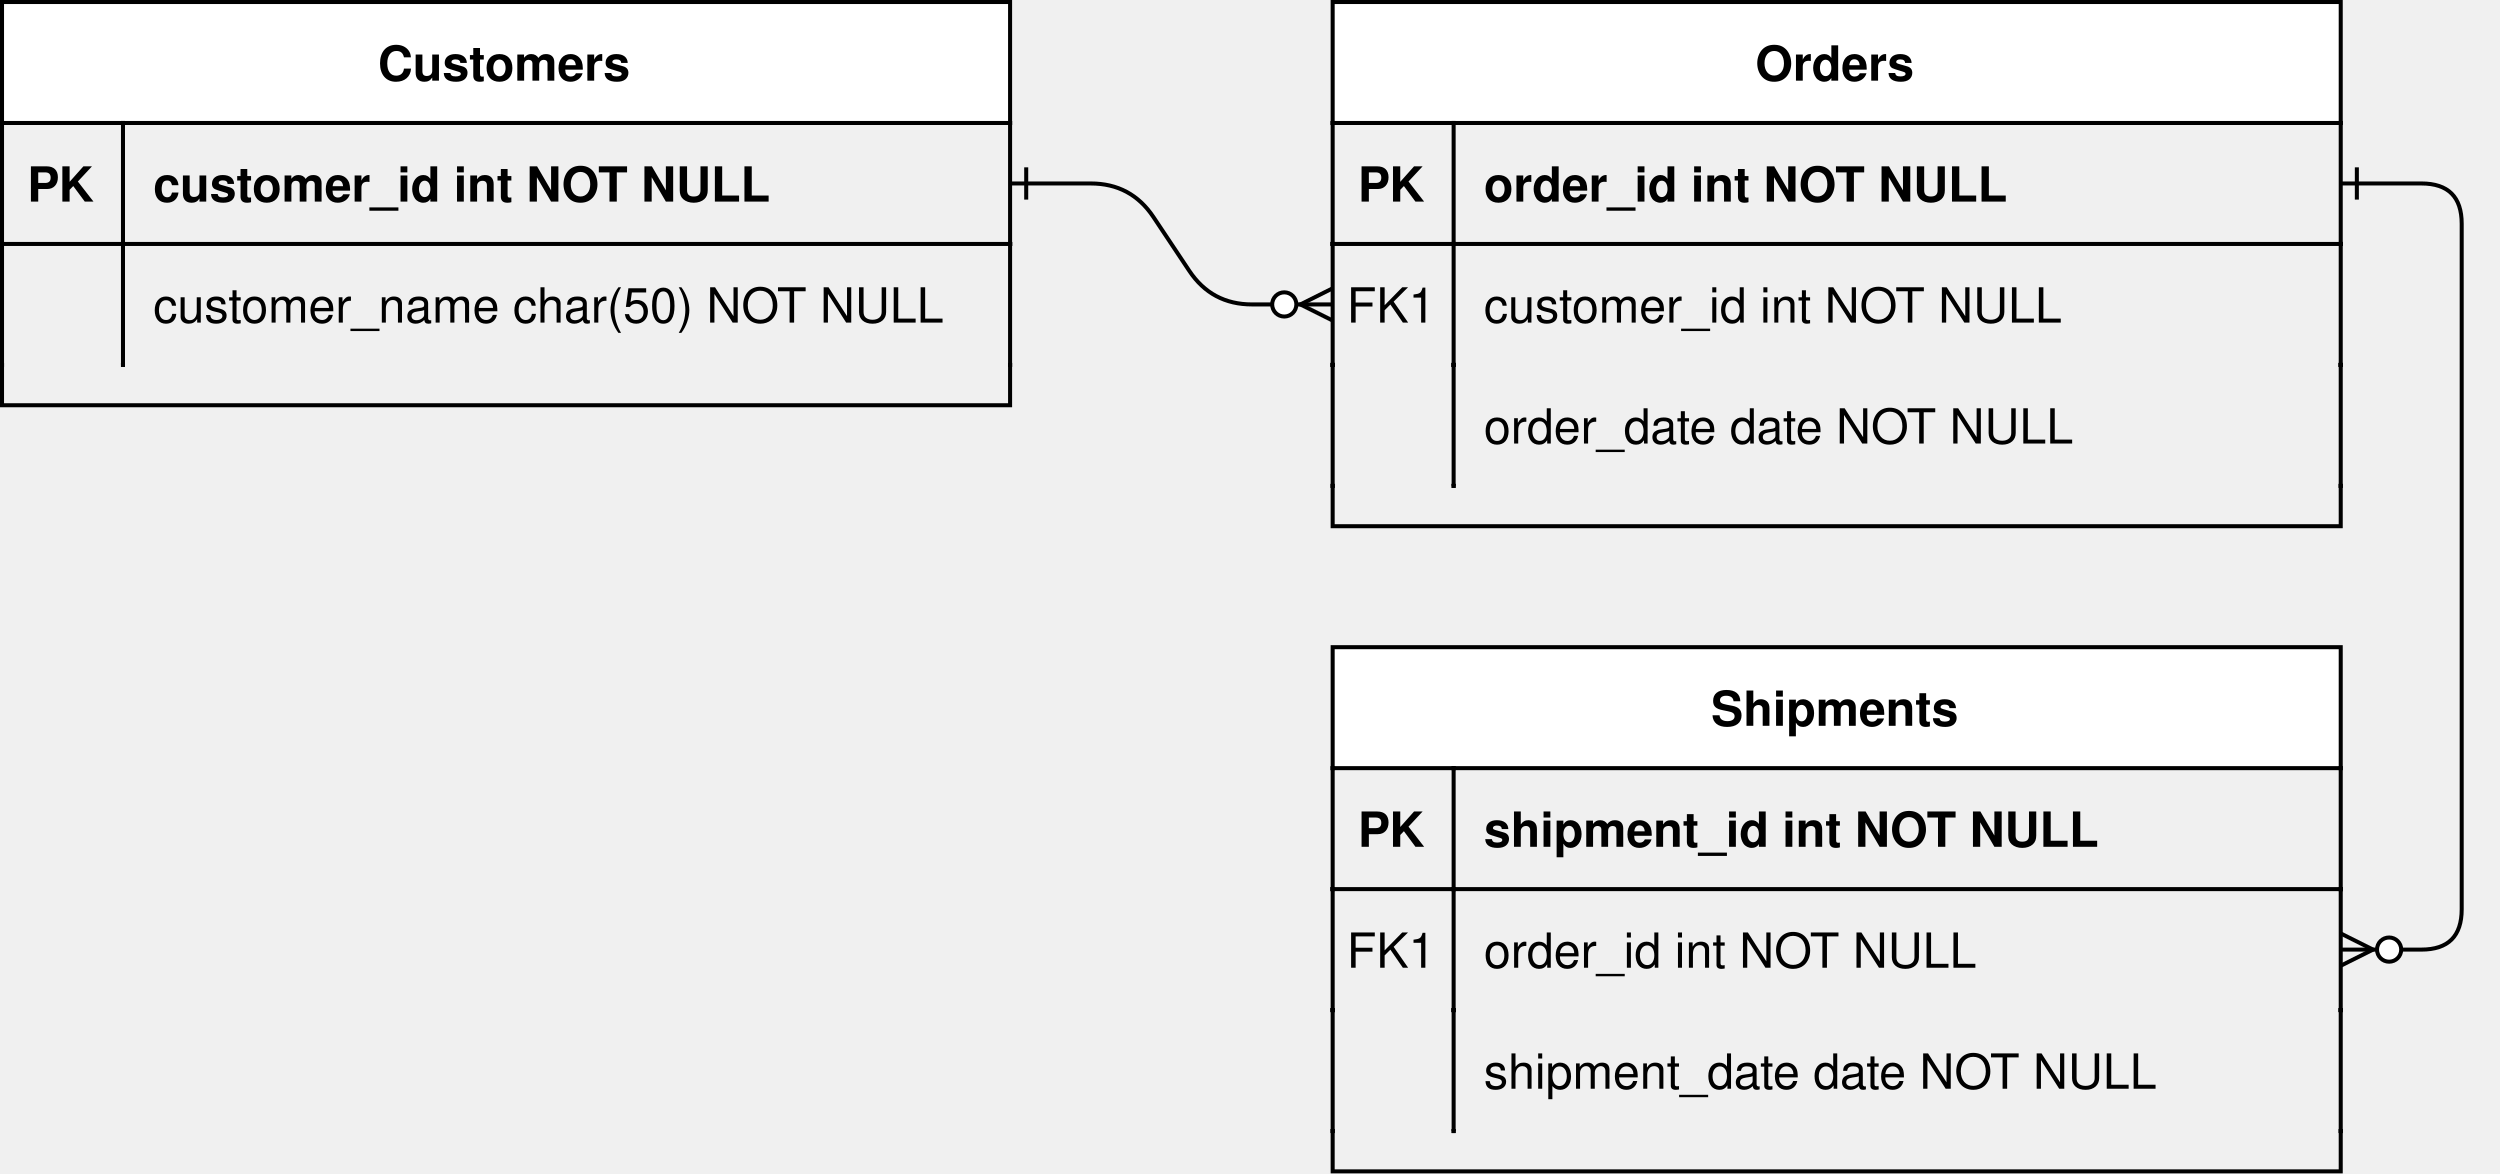
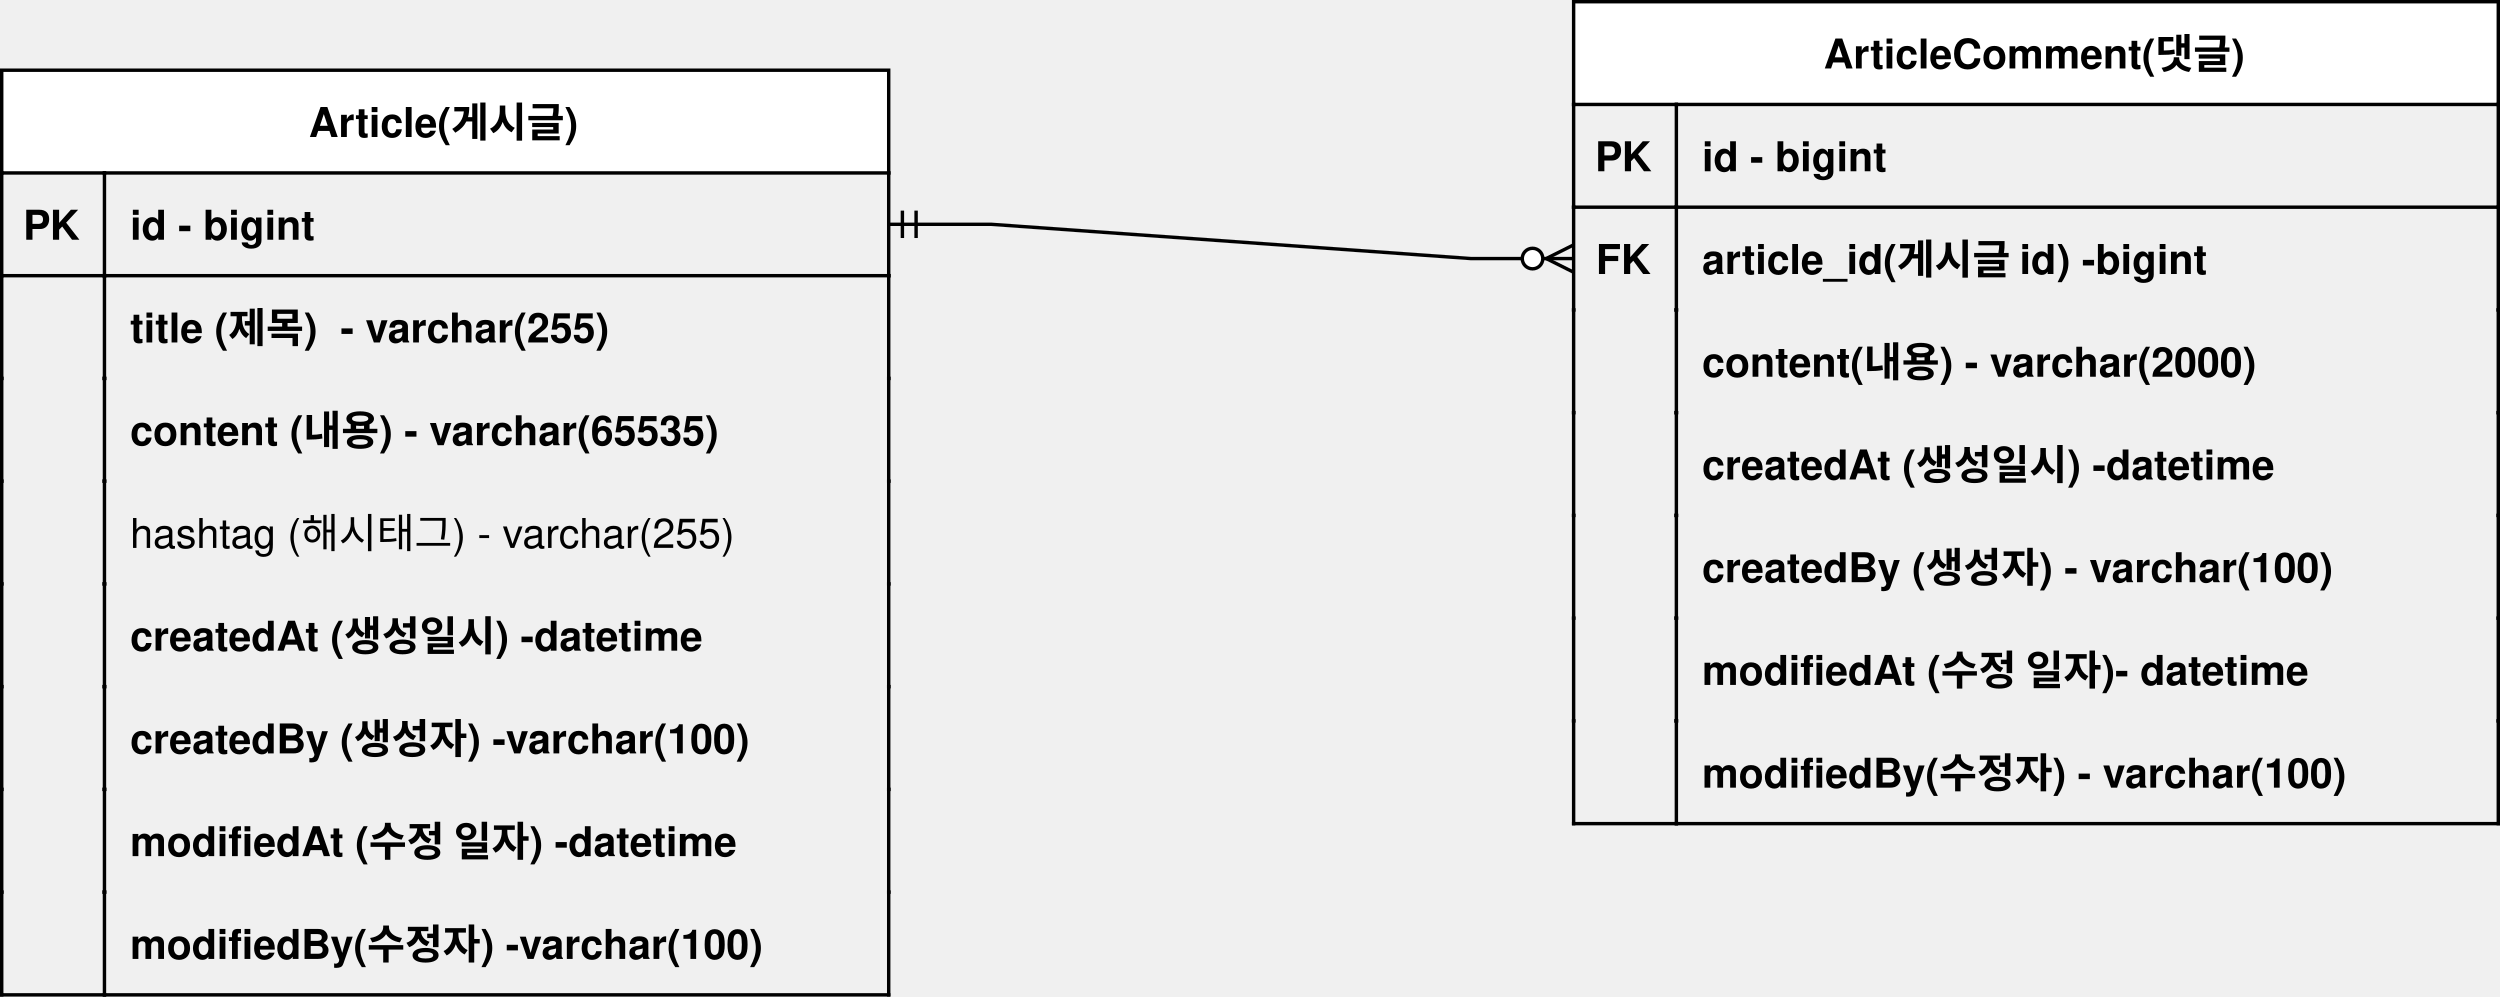
- <svg xmlns="http://www.w3.org/2000/svg" version="1.1" width="620px" height="291px" viewBox="-0.5 -0.5 620 291" content="&lt;mxfile host=&quot;app.diagrams.net&quot; modified=&quot;2022-12-11T07:57:34.130Z&quot; agent=&quot;5.0 (Windows NT 10.0; Win64; x64) AppleWebKit/537.36 (KHTML, like Gecko) Chrome/108.0.0.0 Safari/537.36&quot; etag=&quot;IuppNHJ39oKBFjGc5nPW&quot; version=&quot;20.6.0&quot; type=&quot;github&quot;&gt;&lt;diagram id=&quot;R2lEEEUBdFMjLlhIrx00&quot; name=&quot;Page-1&quot;&gt;7Vttb5s6GP01SHcfVoEJSfuxYckmLbmr2m77eOWCA9YIRsZ526+fDTaEOGlhd2m8JlLUwMMTg59zfGyfJpbrz9cfKcziKQlRYgE7XFvuBwsABwCXv4nIpowMbgZlIKI4lEl14AH/RDJoy+gChyhvJDJCEoazZjAgaYoC1ohBSsmqmTYjSfOuGYyQFngIYKJHv+OQxWX02rPr+CeEo1jd2bHllTlUyTKQxzAkq0YIrdmYpEw+4h2ic5iilPErU0h/IGp5o5gx0dNbC4z5ayayryJCogTBDOdXAZnzcJDzlPEMznEiyrzV0FA2xG/njizXp4Sw8mi+9lEisFIwlM80PnC1qgMV7bb4gP9+uZn8sFn6aeV+Y9NpdDd4ei9bWcJkIesra8M2quAo5PWXp/xWmG3uUQIZJumovjJEaXgr0OVJo/ufiJJHMoUp7/wwZ5Cy+hpJZfoY88dzPzgqRZ7b/FzvmnzOnCxogJ7pD+hJSkIaIfZMYl8CHjbYJiv3EZE5YnTDE1Y1xyomxdv8UkFaFGXZZCmUTIqqBqt73BFcEEsOTLcn21HDUlFSNVF2XX5qG+adhno7DfV3GypLozXED7Y6XocKFnVhFHhjlHJbMsoZGEapnt1kgnP9u5TqNxsCtveqlNIZ9YWGiOYar7iiZ+KQwaeCQQUJ5BTmChbwSYlBnHL9LVkSkCSBWY6L9DIS4yScwA1ZMNWQOhvO8BqF9+UMJnI5/ya8sVxSTMwFitXiMkxwlPLjgFNO3HFIUc6fZQJzJjMOknKJKEPrZ1mksPF2QFbDfYtlwNvHMtc+TKgGgl3hcl8WAAUU7zrDMLnnCwWYRgVmTUhEXUNKskc1+kQgE0RDdLRE5VRdFJ8PdZ8kRCCbloJQpBWd84b8xbvr21ee5fEH8Pm5U5/zl0inzCdpzijEBRyIA7VCAqwhI5m8T4Jm6jGoLKY4fiKM8Zn/EKzP0vplrCW2bktoj4ZsT0P27nMXbAnv6ywpVDvGYYjSckiKdSKs8d4D5d76VzXfBWN3ILbEw22NxxYA7mvW39PqT4QQ/sc/5APr1i5V+98vj+Lv18nEqpa6JsGjdLHMHeYZDHAaTcpP9nfw846B39o6OJ7Aa+LZP2el3L8q+zNK2T+1Ug40ZMefnS7gvtJYbAlAvzUAp5LGa63gwSLnfS7VEeyRRuOweFEX/zhYpujgzUUHj6ODN6fWQeUa/ia0ZqngTevyn0oFHd3PK1eIIWSIx+XbWchge7RMkUFH3zk/xDibF6J18To0rwNct5S343kdjr4lPqOpq8Pm2mm/OzPF7XD07fZbsjsq6ho8nekb5FwK4sXz6AqiMbOcvjc+I8nssNzsLpkntz0cfRv+V/seFVcN1kh981yZwmdle3TAyhQpBP9vd3yRQoOdD6BvxQ0cfC3rXxHVXB1U5d23VjxD96MDYsaooW5/+NLDv9gf1tZXOzp/1cM+GmQX+6PlcPz77A/wtu0PYL79AXT746V/ap6T99EBQWOmuIv3cSy9PLn3AXTvw8DB2Lb+5hsfQDc+KnVM4Vys9IMY0n88+93ZLPpNskD4af3jlvKr4PUvktzRLw==&lt;/diagram&gt;&lt;/mxfile&gt;" resource="https://app.diagrams.net/?libs=general;er#Htmdds1120%2Ffastcampus-project-board%2Ffeature%252F%25238domain%2Fboard-project-erd.drawio.svg">
+ <svg xmlns="http://www.w3.org/2000/svg" version="1.1" width="730px" height="291px" viewBox="-0.5 -0.5 730 291" content="&lt;mxfile host=&quot;app.diagrams.net&quot; modified=&quot;2022-12-11T08:12:21.202Z&quot; agent=&quot;5.0 (Windows NT 10.0; Win64; x64) AppleWebKit/537.36 (KHTML, like Gecko) Chrome/108.0.0.0 Safari/537.36&quot; etag=&quot;VmY8M-wltaltyeHk3VWt&quot; version=&quot;20.6.0&quot; type=&quot;github&quot;&gt;&lt;diagram id=&quot;R2lEEEUBdFMjLlhIrx00&quot; name=&quot;Page-1&quot;&gt;7Z3vb9o4GMf/Gkvdi1YhP1p4SYDeTuvupnbS7V6dXGKCtSRGjrtC//qzY5sATljYaGhxpG6KnzhPEj9f5xM/2AC8Ubr8g8LF/DOJUAJcJ1oCbwxcd+AP+P/CsJKGa8eXhpjiSJp6peEBvyBldJT1CUco36rICEkYXmwbpyTL0JRt2SCl5Hm72owk22ddwBgZhocpTEzrPzhic3VbjlPaPyIcz/WZr/WeFOrKypDPYUSet0xoyW5JxtQlfkE0hRnKGN/zGdLviIJgMmdM3OkQuLf8byZqX8WExAmCC5xfTUnKzdOcV7mdwRQnopk3HIXKET+dNwHeiBLC5Fa6HKFEhEqHQV7Tbc3edTtQ4bfBAc/pw1/By8Pl18nt5adH8n2R/Tm7VF5+wORJte+QMjxN0AWYDEHogv4ITEagH4LBqLD0Qd/5oNqPrXRQeFMuxCaDj8IU5gxSprTjOdzA1cAgzviNe+NeUU4SuMhxUV1a5jiJ7uCKPDHtSJfCGV6i6F5KR9TlKrrjzkRROBdBeFAXI3bDBMcZ357ylhFnDCnK+bXcwZypGuquEWVoWducvXWQeF9CJEWMrngVdYA+QnWjnpbQcylKN1B9bb4hSPdGVYRKZfHadRk8vqHid0AsXSOW++N0L8QfzgnFLyI6iWrNzdgV5WecJly9HxGMdkwhKZ4iRQxwkoxIQkSAM5IhI8aiUkTJ4iukMWLKsCBY9bYg5H+8ZUbOVQACfq0jXu6VZf4nqlM2IlnOKNeS8IF4SJ+RCGvIyEI5TdBM+6eq3cX2I2GMd84DBFDfY0xVKBl4DVXgvZYIPEMEXz7VyoDfLMMwuefPaZjFiQxa8diGZdAqIlvZ1uv23W343e5JeLPPkuLJO8dRhLLfiodbHY+NAOi2btr+ylnZKgd7gwl/7mSQ8Q7ylEW5EdT1df56nH0jzry661zyf484Fr3jtEHXz2BZN8wXcIqz+E4eeb2jiqAtVSzre6l7YC/dr5JG7lqQSdAxoRETnFdkwvWpmXDdXATtPBxQhLW/4wMhsBMIN0aQGWbFtV6IN/ihU7zBh2A4BMPBBzByhUkC4wek0zmkF24QlDuMjbeNkyoN7b54CDVhPpIcKmcpr1hc8NHFZh1n+h1nTs6Zwak5M7CKM307OaPzgBtRFskdmSW7EITpuyD0BXMGEjXbkLkOAi+ozyC9G5wcWzfWIaNn5h47ZrTNjMZpy1eDRu+AtOUZUKNXE4+zx4aZmJzDfM5gLLExBoNAYUN92DAGfU9/6nADwv4uSIrRyjvEyPG1Yx86zOxnh47W0RGcHB0HZDfPAR2+pegw85dTivgpoyHT6S2BinGx4QPel8TgYwzC8rPrAh4RP4bhFL1Hahxp8FGnIfsQYuZLO4S0jpD+yRFyQOLyHBByYylCzNSkQki42oOQCRg4BTn0mKPn7Jn8ZAE9auRjHT101qSjxwnpsZ6SejJ6uAekMM+AHlL19tFDR3UjzCmJ8AxvjUD6YNDXn7TzgamzNQgpUdINQmp1ZB9GzKRoh5HWMeKfHCMV6Uw56cb8/5zx4lmKFzONqfESrqrY0g1NmovHPqaY2VK1pGdE0pQ3opyjwSXkdQt6NiXi62SUTk45FZq5qXhkrAFyfDB0Scpm7we/t6RHdpnaF4SqZ0eVDl7v/cBMUp77oh5L85SumafslvU00MUeyvtH1Ukjdy0IRZ+yI8Orjhx/QoaqlT2tksEzE5C3pyZDgzHikd75PUvzkZ6Zj4TyFf8/HO1buF84LkaN7wMmJ9COfSTpcpBvgCRVa3faJckBUyrfDEd+o/tbmmv0zFyjWr3TYOmO69idY6wTjX3MOGClX8eM12JG5dqdVqGh5WgLNAZ2QsM3R5ndBOwja8g6hvjmILZjSPsMqVrE0y5DDhh/ngFDpOwtZIg5vjxoBvbGMMTymQ51CrKPIN2Xm70FglSt4WmXIHZ9v5lv6Rec+eZkmF+bhS1Y0o1EanVkH0e6Ly97AxypXM3TLkcqspoWTsP2Lf1iMz0S/rVp2N345Gf6sY4rQYMMF4pipNucNytmq3uUQIZJNin3yMhIsPRcgR6WJqrvoywail/V4MXJ/Qui5Cv5DLOVxlG5L4VZ9HchJSruGGkk8bPS1bfNwr+icBXo4ni5uXOsuYWWmH3TF8G3N47ipfIgUdDHyNsX91wrKWXKyROdon00kfWYhmJdvQZzhNYTvTf1sjbSIh4/tq94jyi/kGJizfpnIrQfjbn+jhDlnaqjShEajrwdR71dR7IpDEc/VzMvlr9CIquXvxzjTf4H&lt;/diagram&gt;&lt;/mxfile&gt;" resource="https://app.diagrams.net/#Htmdds1120%2Ffastcampus-project-board%2Ffeature%252F%25238domain%2Fboard-project-erd.drawio.svg">
  <defs>
-     <clipPath id="mx-clip-330-30-30-30-0">
-       <rect x="330" y="30" width="30" height="30" />
+     <clipPath id="mx-clip-0-50-30-30-0">
+       <rect x="0" y="50" width="30" height="30" />
    </clipPath>
-     <clipPath id="mx-clip-366-30-214-30-0">
-       <rect x="366" y="30" width="214" height="30" />
+     <clipPath id="mx-clip-36-50-223-30-0">
+       <rect x="36" y="50" width="223" height="30" />
    </clipPath>
-     <clipPath id="mx-clip-330-60-30-30-0">
-       <rect x="330" y="60" width="30" height="30" />
+     <clipPath id="mx-clip-36-80-223-30-0">
+       <rect x="36" y="80" width="223" height="30" />
    </clipPath>
-     <clipPath id="mx-clip-366-60-214-30-0">
-       <rect x="366" y="60" width="214" height="30" />
+     <clipPath id="mx-clip-36-110-223-30-0">
+       <rect x="36" y="110" width="223" height="30" />
    </clipPath>
-     <clipPath id="mx-clip-366-90-214-30-0">
-       <rect x="366" y="90" width="214" height="30" />
+     <clipPath id="mx-clip-36-140-223-30-0">
+       <rect x="36" y="140" width="223" height="30" />
    </clipPath>
-     <clipPath id="mx-clip-330-190-30-30-0">
-       <rect x="330" y="190" width="30" height="30" />
+     <clipPath id="mx-clip-36-170-223-30-0">
+       <rect x="36" y="170" width="223" height="30" />
    </clipPath>
-     <clipPath id="mx-clip-366-190-214-30-0">
-       <rect x="366" y="190" width="214" height="30" />
+     <clipPath id="mx-clip-36-200-223-30-0">
+       <rect x="36" y="200" width="223" height="30" />
    </clipPath>
-     <clipPath id="mx-clip-330-220-30-30-0">
-       <rect x="330" y="220" width="30" height="30" />
+     <clipPath id="mx-clip-36-230-223-30-0">
+       <rect x="36" y="230" width="223" height="30" />
    </clipPath>
-     <clipPath id="mx-clip-366-220-214-30-0">
-       <rect x="366" y="220" width="214" height="30" />
+     <clipPath id="mx-clip-0-260-30-30-0">
+       <rect x="0" y="260" width="30" height="30" />
    </clipPath>
-     <clipPath id="mx-clip-366-250-214-30-0">
-       <rect x="366" y="250" width="214" height="30" />
+     <clipPath id="mx-clip-36-260-223-30-0">
+       <rect x="36" y="260" width="223" height="30" />
    </clipPath>
-     <clipPath id="mx-clip-0-30-30-30-0">
-       <rect x="0" y="30" width="30" height="30" />
+     <clipPath id="mx-clip-459-30-30-30-0">
+       <rect x="459" y="30" width="30" height="30" />
    </clipPath>
-     <clipPath id="mx-clip-36-30-214-30-0">
-       <rect x="36" y="30" width="214" height="30" />
+     <clipPath id="mx-clip-495-30-234-30-0">
+       <rect x="495" y="30" width="234" height="30" />
    </clipPath>
-     <clipPath id="mx-clip-36-60-214-30-0">
-       <rect x="36" y="60" width="214" height="30" />
+     <clipPath id="mx-clip-459-60-30-30-0">
+       <rect x="459" y="60" width="30" height="30" />
+     </clipPath>
+     <clipPath id="mx-clip-495-60-234-30-0">
+       <rect x="495" y="60" width="234" height="30" />
+     </clipPath>
+     <clipPath id="mx-clip-495-90-234-30-0">
+       <rect x="495" y="90" width="234" height="30" />
+     </clipPath>
+     <clipPath id="mx-clip-495-120-234-30-0">
+       <rect x="495" y="120" width="234" height="30" />
+     </clipPath>
+     <clipPath id="mx-clip-495-150-234-30-0">
+       <rect x="495" y="150" width="234" height="30" />
+     </clipPath>
+     <clipPath id="mx-clip-495-180-234-30-0">
+       <rect x="495" y="180" width="234" height="30" />
+     </clipPath>
+     <clipPath id="mx-clip-459-210-30-30-0">
+       <rect x="459" y="210" width="30" height="30" />
+     </clipPath>
+     <clipPath id="mx-clip-495-210-234-30-0">
+       <rect x="495" y="210" width="234" height="30" />
    </clipPath>
  </defs>
  <g>
-     <path d="M 250 45 L 270 45 Q 280 45 285.55 53.32 L 294.45 66.68 Q 300 75 310 75 L 330 75" fill="none" stroke="rgb(0, 0, 0)" stroke-miterlimit="10" pointer-events="stroke" />
-     <path d="M 254 41 L 254 49" fill="none" stroke="rgb(0, 0, 0)" stroke-miterlimit="10" pointer-events="all" />
-     <ellipse cx="318" cy="75" rx="3" ry="3" fill="#ffffff" stroke="rgb(0, 0, 0)" pointer-events="all" />
-     <path d="M 330 71 L 322 75 L 330 79" fill="none" stroke="rgb(0, 0, 0)" stroke-miterlimit="10" pointer-events="all" />
-     <path d="M 580 45 L 600 45 Q 610 45 610 55 L 610 225 Q 610 235 600 235 L 580 235" fill="none" stroke="rgb(0, 0, 0)" stroke-miterlimit="10" pointer-events="stroke" />
-     <path d="M 584 41 L 584 49" fill="none" stroke="rgb(0, 0, 0)" stroke-miterlimit="10" pointer-events="all" />
-     <ellipse cx="592" cy="235" rx="3" ry="3" fill="#ffffff" stroke="rgb(0, 0, 0)" pointer-events="all" />
-     <path d="M 580 239 L 588 235 L 580 231" fill="none" stroke="rgb(0, 0, 0)" stroke-miterlimit="10" pointer-events="all" />
-     <path d="M 330 30 L 330 0 L 580 0 L 580 30" fill="rgb(255, 255, 255)" stroke="rgb(0, 0, 0)" stroke-miterlimit="10" pointer-events="all" />
-     <path d="M 330 30 L 330 130 L 580 130 L 580 30" fill="none" stroke="rgb(0, 0, 0)" stroke-miterlimit="10" pointer-events="none" />
-     <path d="M 330 30 L 580 30" fill="none" stroke="rgb(0, 0, 0)" stroke-miterlimit="10" pointer-events="none" />
-     <path d="M 360 30 L 360 60 L 360 90 L 360 120" fill="none" stroke="rgb(0, 0, 0)" stroke-miterlimit="10" pointer-events="none" />
+     <path d="M 0 50 L 0 20 L 259 20 L 259 50" fill="rgb(255, 255, 255)" stroke="rgb(0, 0, 0)" stroke-miterlimit="10" pointer-events="all" />
+     <path d="M 0 50 L 0 290 L 259 290 L 259 50" fill="none" stroke="rgb(0, 0, 0)" stroke-miterlimit="10" pointer-events="none" />
+     <path d="M 0 50 L 259 50" fill="none" stroke="rgb(0, 0, 0)" stroke-miterlimit="10" pointer-events="none" />
+     <path d="M 30 50 L 30 80 L 30 110 L 30 140 L 30 170 L 30 200 L 30 230 L 30 260 L 30 290" fill="none" stroke="rgb(0, 0, 0)" stroke-miterlimit="10" pointer-events="none" />
    <g fill="rgb(0, 0, 0)" font-family="Helvetica" font-weight="bold" pointer-events="none" text-anchor="middle" font-size="12px">
-       <text x="454.5" y="19.5">Orders</text>
+       <text x="129" y="39.5">Article(게시글)</text>
    </g>
-     <path d="M 330 30 M 580 30 M 580 60 L 330 60" fill="none" stroke="rgb(0, 0, 0)" stroke-linecap="square" stroke-miterlimit="10" pointer-events="none" />
-     <path d="M 330 30 M 360 30 M 360 60 M 330 60" fill="none" stroke="rgb(0, 0, 0)" stroke-linecap="square" stroke-miterlimit="10" pointer-events="none" />
-     <g fill="rgb(0, 0, 0)" font-family="Helvetica" font-weight="bold" pointer-events="none" clip-path="url(#mx-clip-330-30-30-30-0)" text-anchor="middle" font-size="12px">
-       <text x="344.5" y="49.5">PK</text>
+     <path d="M 0 50 M 259 50 M 259 80 L 0 80" fill="none" stroke="rgb(0, 0, 0)" stroke-linecap="square" stroke-miterlimit="10" pointer-events="none" />
+     <path d="M 0 50 M 30 50 M 30 80 M 0 80" fill="none" stroke="rgb(0, 0, 0)" stroke-linecap="square" stroke-miterlimit="10" pointer-events="none" />
+     <g fill="rgb(0, 0, 0)" font-family="Helvetica" font-weight="bold" pointer-events="none" clip-path="url(#mx-clip-0-50-30-30-0)" text-anchor="middle" font-size="12px">
+       <text x="14.5" y="69.5">PK</text>
    </g>
-     <path d="M 360 30 M 580 30 M 580 60 M 360 60" fill="none" stroke="rgb(0, 0, 0)" stroke-linecap="square" stroke-miterlimit="10" pointer-events="none" />
-     <g fill="rgb(0, 0, 0)" font-family="Helvetica" font-weight="bold" text-decoration="underline" pointer-events="none" clip-path="url(#mx-clip-366-30-214-30-0)" font-size="12px">
-       <text x="367.5" y="49.5">order_id int NOT NULL </text>
+     <path d="M 30 50 M 259 50 M 259 80 M 30 80" fill="none" stroke="rgb(0, 0, 0)" stroke-linecap="square" stroke-miterlimit="10" pointer-events="none" />
+     <g fill="rgb(0, 0, 0)" font-family="Helvetica" font-weight="bold" text-decoration="underline" pointer-events="none" clip-path="url(#mx-clip-36-50-223-30-0)" font-size="12px">
+       <text x="37.5" y="69.5">id - bigint</text>
    </g>
-     <path d="M 330 60 M 580 60 M 580 90 M 330 90" fill="none" stroke="rgb(0, 0, 0)" stroke-linecap="square" stroke-miterlimit="10" pointer-events="none" />
-     <path d="M 330 60 M 360 60 M 360 90 M 330 90" fill="none" stroke="rgb(0, 0, 0)" stroke-linecap="square" stroke-miterlimit="10" pointer-events="none" />
-     <g fill="rgb(0, 0, 0)" font-family="Helvetica" pointer-events="none" clip-path="url(#mx-clip-330-60-30-30-0)" text-anchor="middle" font-size="12px">
-       <text x="344.5" y="79.5">FK1</text>
+     <path d="M 0 80 M 30 80 M 30 110 M 0 110" fill="none" stroke="rgb(0, 0, 0)" stroke-linecap="square" stroke-miterlimit="10" pointer-events="none" />
+     <path d="M 30 80 M 259 80 M 259 110 M 30 110" fill="none" stroke="rgb(0, 0, 0)" stroke-linecap="square" stroke-miterlimit="10" pointer-events="none" />
+     <g fill="rgb(0, 0, 0)" font-family="Helvetica" font-weight="bold" pointer-events="none" clip-path="url(#mx-clip-36-80-223-30-0)" font-size="12px">
+       <text x="37.5" y="99.5">title (제목)  - varchar(255)     </text>
    </g>
-     <path d="M 360 60 M 580 60 M 580 90 M 360 90" fill="none" stroke="rgb(0, 0, 0)" stroke-linecap="square" stroke-miterlimit="10" pointer-events="none" />
-     <g fill="rgb(0, 0, 0)" font-family="Helvetica" pointer-events="none" clip-path="url(#mx-clip-366-60-214-30-0)" font-size="12px">
-       <text x="367.5" y="79.5">customer_id int NOT NULL</text>
+     <path d="M 0 110 M 30 110 M 30 140 M 0 140" fill="none" stroke="rgb(0, 0, 0)" stroke-linecap="square" stroke-miterlimit="10" pointer-events="none" />
+     <path d="M 30 110 M 259 110 M 259 140 M 30 140" fill="none" stroke="rgb(0, 0, 0)" stroke-linecap="square" stroke-miterlimit="10" pointer-events="none" />
+     <g fill="rgb(0, 0, 0)" font-family="Helvetica" font-weight="bold" pointer-events="none" clip-path="url(#mx-clip-36-110-223-30-0)" font-size="12px">
+       <text x="37.5" y="129.5">content (내용) - varchar(65535)</text>
    </g>
-     <path d="M 330 90 M 580 90 M 580 120 M 330 120" fill="none" stroke="rgb(0, 0, 0)" stroke-linecap="square" stroke-miterlimit="10" pointer-events="none" />
-     <path d="M 330 90 M 360 90 M 360 120 M 330 120" fill="none" stroke="rgb(0, 0, 0)" stroke-linecap="square" stroke-miterlimit="10" pointer-events="none" />
-     <path d="M 360 90 M 580 90 M 580 120 M 360 120" fill="none" stroke="rgb(0, 0, 0)" stroke-linecap="square" stroke-miterlimit="10" pointer-events="none" />
-     <g fill="rgb(0, 0, 0)" font-family="Helvetica" pointer-events="none" clip-path="url(#mx-clip-366-90-214-30-0)" font-size="12px">
-       <text x="367.5" y="109.5">order_date date NOT NULL</text>
+     <path d="M 0 140 M 30 140 M 30 170 M 0 170" fill="none" stroke="rgb(0, 0, 0)" stroke-linecap="square" stroke-miterlimit="10" pointer-events="none" />
+     <path d="M 30 140 M 259 140 M 259 170 M 30 170" fill="none" stroke="rgb(0, 0, 0)" stroke-linecap="square" stroke-miterlimit="10" pointer-events="none" />
+     <g fill="rgb(0, 0, 0)" font-family="Helvetica" pointer-events="none" clip-path="url(#mx-clip-36-140-223-30-0)" font-size="12px">
+       <text x="37.5" y="159.5">hashtag (해시태그) - varchar(255)</text>
    </g>
-     <path d="M 330 190 L 330 160 L 580 160 L 580 190" fill="rgb(255, 255, 255)" stroke="rgb(0, 0, 0)" stroke-miterlimit="10" pointer-events="none" />
-     <path d="M 330 190 L 330 290 L 580 290 L 580 190" fill="none" stroke="rgb(0, 0, 0)" stroke-miterlimit="10" pointer-events="none" />
-     <path d="M 330 190 L 580 190" fill="none" stroke="rgb(0, 0, 0)" stroke-miterlimit="10" pointer-events="none" />
-     <path d="M 360 190 L 360 220 L 360 250 L 360 280" fill="none" stroke="rgb(0, 0, 0)" stroke-miterlimit="10" pointer-events="none" />
+     <path d="M 0 170 M 30 170 M 30 200 M 0 200" fill="none" stroke="rgb(0, 0, 0)" stroke-linecap="square" stroke-miterlimit="10" pointer-events="none" />
+     <path d="M 30 170 M 259 170 M 259 200 M 30 200" fill="none" stroke="rgb(0, 0, 0)" stroke-linecap="square" stroke-miterlimit="10" pointer-events="none" />
+     <g fill="rgb(0, 0, 0)" font-family="Helvetica" font-weight="bold" pointer-events="none" clip-path="url(#mx-clip-36-170-223-30-0)" font-size="12px">
+       <text x="37.5" y="189.5">createdAt (생성일시) -datetime</text>
+     </g>
+     <path d="M 0 200 M 30 200 M 30 230 M 0 230" fill="none" stroke="rgb(0, 0, 0)" stroke-linecap="square" stroke-miterlimit="10" pointer-events="none" />
+     <path d="M 30 200 M 259 200 M 259 230 M 30 230" fill="none" stroke="rgb(0, 0, 0)" stroke-linecap="square" stroke-miterlimit="10" pointer-events="none" />
+     <g fill="rgb(0, 0, 0)" font-family="Helvetica" font-weight="bold" pointer-events="none" clip-path="url(#mx-clip-36-200-223-30-0)" font-size="12px">
+       <text x="37.5" y="219.5">createdBy (생성자) -varchar(100)</text>
+     </g>
+     <path d="M 0 230 M 30 230 M 30 260 M 0 260" fill="none" stroke="rgb(0, 0, 0)" stroke-linecap="square" stroke-miterlimit="10" pointer-events="none" />
+     <path d="M 30 230 M 259 230 M 259 260 M 30 260" fill="none" stroke="rgb(0, 0, 0)" stroke-linecap="square" stroke-miterlimit="10" pointer-events="none" />
+     <g fill="rgb(0, 0, 0)" font-family="Helvetica" font-weight="bold" pointer-events="none" clip-path="url(#mx-clip-36-230-223-30-0)" font-size="12px">
+       <text x="37.5" y="249.5">modifiedAt (수정 일자) -datetime</text>
+     </g>
+     <path d="M 0 260 M 30 260 M 30 290 M 0 290" fill="none" stroke="rgb(0, 0, 0)" stroke-linecap="square" stroke-miterlimit="10" pointer-events="none" />
+     <g fill="rgb(0, 0, 0)" font-family="Helvetica" pointer-events="none" clip-path="url(#mx-clip-0-260-30-30-0)" text-anchor="middle" font-size="12px" />
+     <path d="M 30 260 M 259 260 M 259 290 M 30 290" fill="none" stroke="rgb(0, 0, 0)" stroke-linecap="square" stroke-miterlimit="10" pointer-events="none" />
+     <g fill="rgb(0, 0, 0)" font-family="Helvetica" font-weight="bold" pointer-events="none" clip-path="url(#mx-clip-36-260-223-30-0)" font-size="12px">
+       <text x="37.5" y="279.5">modifiedBy(수정자) -varchar(100)</text>
+     </g>
+     <path d="M 459 30 L 459 0 L 729 0 L 729 30" fill="rgb(255, 255, 255)" stroke="rgb(0, 0, 0)" stroke-miterlimit="10" pointer-events="none" />
+     <path d="M 459 30 L 459 240 L 729 240 L 729 30" fill="none" stroke="rgb(0, 0, 0)" stroke-miterlimit="10" pointer-events="none" />
+     <path d="M 459 30 L 729 30" fill="none" stroke="rgb(0, 0, 0)" stroke-miterlimit="10" pointer-events="none" />
+     <path d="M 489 30 L 489 60 L 489 90 L 489 120 L 489 150 L 489 180 L 489 210 L 489 240" fill="none" stroke="rgb(0, 0, 0)" stroke-miterlimit="10" pointer-events="none" />
    <g fill="rgb(0, 0, 0)" font-family="Helvetica" font-weight="bold" pointer-events="none" text-anchor="middle" font-size="12px">
-       <text x="454.5" y="179.5">Shipments</text>
+       <text x="593.5" y="19.5">ArticleComment(댓글)</text>
    </g>
-     <path d="M 330 190 M 580 190 M 580 220 L 330 220" fill="none" stroke="rgb(0, 0, 0)" stroke-linecap="square" stroke-miterlimit="10" pointer-events="none" />
-     <path d="M 330 190 M 360 190 M 360 220 M 330 220" fill="none" stroke="rgb(0, 0, 0)" stroke-linecap="square" stroke-miterlimit="10" pointer-events="none" />
-     <g fill="rgb(0, 0, 0)" font-family="Helvetica" font-weight="bold" pointer-events="none" clip-path="url(#mx-clip-330-190-30-30-0)" text-anchor="middle" font-size="12px">
-       <text x="344.5" y="209.5">PK</text>
+     <path d="M 459 30 M 729 30 M 729 60 L 459 60" fill="none" stroke="rgb(0, 0, 0)" stroke-linecap="square" stroke-miterlimit="10" pointer-events="none" />
+     <path d="M 459 30 M 489 30 M 489 60 M 459 60" fill="none" stroke="rgb(0, 0, 0)" stroke-linecap="square" stroke-miterlimit="10" pointer-events="none" />
+     <g fill="rgb(0, 0, 0)" font-family="Helvetica" font-weight="bold" pointer-events="none" clip-path="url(#mx-clip-459-30-30-30-0)" text-anchor="middle" font-size="12px">
+       <text x="473.5" y="49.5">PK</text>
    </g>
-     <path d="M 360 190 M 580 190 M 580 220 M 360 220" fill="none" stroke="rgb(0, 0, 0)" stroke-linecap="square" stroke-miterlimit="10" pointer-events="none" />
-     <g fill="rgb(0, 0, 0)" font-family="Helvetica" font-weight="bold" text-decoration="underline" pointer-events="none" clip-path="url(#mx-clip-366-190-214-30-0)" font-size="12px">
-       <text x="367.5" y="209.5">shipment_id int NOT NULL </text>
+     <path d="M 489 30 M 729 30 M 729 60 M 489 60" fill="none" stroke="rgb(0, 0, 0)" stroke-linecap="square" stroke-miterlimit="10" pointer-events="none" />
+     <g fill="rgb(0, 0, 0)" font-family="Helvetica" font-weight="bold" text-decoration="underline" pointer-events="none" clip-path="url(#mx-clip-495-30-234-30-0)" font-size="12px">
+       <text x="496.5" y="49.5">id - bigint</text>
    </g>
-     <path d="M 330 220 M 580 220 M 580 250 M 330 250" fill="none" stroke="rgb(0, 0, 0)" stroke-linecap="square" stroke-miterlimit="10" pointer-events="none" />
-     <path d="M 330 220 M 360 220 M 360 250 M 330 250" fill="none" stroke="rgb(0, 0, 0)" stroke-linecap="square" stroke-miterlimit="10" pointer-events="none" />
-     <g fill="rgb(0, 0, 0)" font-family="Helvetica" pointer-events="none" clip-path="url(#mx-clip-330-220-30-30-0)" text-anchor="middle" font-size="12px">
-       <text x="344.5" y="239.5">FK1</text>
+     <path d="M 459 60 M 489 60 M 489 90 M 459 90" fill="none" stroke="rgb(0, 0, 0)" stroke-linecap="square" stroke-miterlimit="10" pointer-events="none" />
+     <g fill="rgb(0, 0, 0)" font-family="Helvetica" font-weight="bold" pointer-events="none" clip-path="url(#mx-clip-459-60-30-30-0)" text-anchor="middle" font-size="12px">
+       <text x="473.5" y="79.5">FK</text>
    </g>
-     <path d="M 360 220 M 580 220 M 580 250 M 360 250" fill="none" stroke="rgb(0, 0, 0)" stroke-linecap="square" stroke-miterlimit="10" pointer-events="none" />
-     <g fill="rgb(0, 0, 0)" font-family="Helvetica" pointer-events="none" clip-path="url(#mx-clip-366-220-214-30-0)" font-size="12px">
-       <text x="367.5" y="239.5">order_id int NOT NULL</text>
+     <path d="M 489 60 M 729 60 M 729 90 M 489 90" fill="none" stroke="rgb(0, 0, 0)" stroke-linecap="square" stroke-miterlimit="10" pointer-events="none" />
+     <g fill="rgb(0, 0, 0)" font-family="Helvetica" font-weight="bold" pointer-events="none" clip-path="url(#mx-clip-495-60-234-30-0)" font-size="12px">
+       <text x="496.5" y="79.5">article_id(게시글 id) -bigint</text>
    </g>
-     <path d="M 330 250 M 580 250 M 580 280 M 330 280" fill="none" stroke="rgb(0, 0, 0)" stroke-linecap="square" stroke-miterlimit="10" pointer-events="none" />
-     <path d="M 330 250 M 360 250 M 360 280 M 330 280" fill="none" stroke="rgb(0, 0, 0)" stroke-linecap="square" stroke-miterlimit="10" pointer-events="none" />
-     <path d="M 360 250 M 580 250 M 580 280 M 360 280" fill="none" stroke="rgb(0, 0, 0)" stroke-linecap="square" stroke-miterlimit="10" pointer-events="none" />
-     <g fill="rgb(0, 0, 0)" font-family="Helvetica" pointer-events="none" clip-path="url(#mx-clip-366-250-214-30-0)" font-size="12px">
-       <text x="367.5" y="269.5">shipment_date date NOT NULL</text>
+     <path d="M 459 90 M 489 90 M 489 120 M 459 120" fill="none" stroke="rgb(0, 0, 0)" stroke-linecap="square" stroke-miterlimit="10" pointer-events="none" />
+     <path d="M 489 90 M 729 90 M 729 120 M 489 120" fill="none" stroke="rgb(0, 0, 0)" stroke-linecap="square" stroke-miterlimit="10" pointer-events="none" />
+     <g fill="rgb(0, 0, 0)" font-family="Helvetica" font-weight="bold" pointer-events="none" clip-path="url(#mx-clip-495-90-234-30-0)" font-size="12px">
+       <text x="496.5" y="109.5">content(내용) - varchar(2000)</text>
    </g>
-     <path d="M 0 30 L 0 0 L 250 0 L 250 30" fill="rgb(255, 255, 255)" stroke="rgb(0, 0, 0)" stroke-miterlimit="10" pointer-events="none" />
-     <path d="M 0 30 L 0 100 L 250 100 L 250 30" fill="none" stroke="rgb(0, 0, 0)" stroke-miterlimit="10" pointer-events="none" />
-     <path d="M 0 30 L 250 30" fill="none" stroke="rgb(0, 0, 0)" stroke-miterlimit="10" pointer-events="none" />
-     <path d="M 30 30 L 30 60 L 30 90" fill="none" stroke="rgb(0, 0, 0)" stroke-miterlimit="10" pointer-events="none" />
-     <g fill="rgb(0, 0, 0)" font-family="Helvetica" font-weight="bold" pointer-events="none" text-anchor="middle" font-size="12px">
-       <text x="124.5" y="19.5">Customers</text>
+     <path d="M 459 120 M 489 120 M 489 150 M 459 150" fill="none" stroke="rgb(0, 0, 0)" stroke-linecap="square" stroke-miterlimit="10" pointer-events="none" />
+     <path d="M 489 120 M 729 120 M 729 150 M 489 150" fill="none" stroke="rgb(0, 0, 0)" stroke-linecap="square" stroke-miterlimit="10" pointer-events="none" />
+     <g fill="rgb(0, 0, 0)" font-family="Helvetica" font-weight="bold" pointer-events="none" clip-path="url(#mx-clip-495-120-234-30-0)" font-size="12px">
+       <text x="496.5" y="139.5">createdAt (생성일시) -datetime</text>
    </g>
-     <path d="M 0 30 M 250 30 M 250 60 L 0 60" fill="none" stroke="rgb(0, 0, 0)" stroke-linecap="square" stroke-miterlimit="10" pointer-events="none" />
-     <path d="M 0 30 M 30 30 M 30 60 M 0 60" fill="none" stroke="rgb(0, 0, 0)" stroke-linecap="square" stroke-miterlimit="10" pointer-events="none" />
-     <g fill="rgb(0, 0, 0)" font-family="Helvetica" font-weight="bold" pointer-events="none" clip-path="url(#mx-clip-0-30-30-30-0)" text-anchor="middle" font-size="12px">
-       <text x="14.5" y="49.5">PK</text>
+     <path d="M 459 150 M 489 150 M 489 180 M 459 180" fill="none" stroke="rgb(0, 0, 0)" stroke-linecap="square" stroke-miterlimit="10" pointer-events="none" />
+     <path d="M 489 150 M 729 150 M 729 180 M 489 180" fill="none" stroke="rgb(0, 0, 0)" stroke-linecap="square" stroke-miterlimit="10" pointer-events="none" />
+     <g fill="rgb(0, 0, 0)" font-family="Helvetica" font-weight="bold" pointer-events="none" clip-path="url(#mx-clip-495-150-234-30-0)" font-size="12px">
+       <text x="496.5" y="169.5">createdBy (생성자) - varchar(100)</text>
    </g>
-     <path d="M 30 30 M 250 30 M 250 60 M 30 60" fill="none" stroke="rgb(0, 0, 0)" stroke-linecap="square" stroke-miterlimit="10" pointer-events="none" />
-     <g fill="rgb(0, 0, 0)" font-family="Helvetica" font-weight="bold" text-decoration="underline" pointer-events="none" clip-path="url(#mx-clip-36-30-214-30-0)" font-size="12px">
-       <text x="37.5" y="49.5">customer_id int NOT NULL </text>
+     <path d="M 459 180 M 489 180 M 489 210 M 459 210" fill="none" stroke="rgb(0, 0, 0)" stroke-linecap="square" stroke-miterlimit="10" pointer-events="none" />
+     <path d="M 489 180 M 729 180 M 729 210 M 489 210" fill="none" stroke="rgb(0, 0, 0)" stroke-linecap="square" stroke-miterlimit="10" pointer-events="none" />
+     <g fill="rgb(0, 0, 0)" font-family="Helvetica" font-weight="bold" pointer-events="none" clip-path="url(#mx-clip-495-180-234-30-0)" font-size="12px">
+       <text x="496.5" y="199.5">modifiedAt (수정 일자)- datetime</text>
    </g>
-     <path d="M 0 60 M 250 60 M 250 90 M 0 90" fill="none" stroke="rgb(0, 0, 0)" stroke-linecap="square" stroke-miterlimit="10" pointer-events="none" />
-     <path d="M 0 60 M 30 60 M 30 90 M 0 90" fill="none" stroke="rgb(0, 0, 0)" stroke-linecap="square" stroke-miterlimit="10" pointer-events="none" />
-     <path d="M 30 60 M 250 60 M 250 90 M 30 90" fill="none" stroke="rgb(0, 0, 0)" stroke-linecap="square" stroke-miterlimit="10" pointer-events="none" />
-     <g fill="rgb(0, 0, 0)" font-family="Helvetica" pointer-events="none" clip-path="url(#mx-clip-36-60-214-30-0)" font-size="12px">
-       <text x="37.5" y="79.5">customer_name char(50) NOT NULL</text>
+     <path d="M 459 210 M 489 210 M 489 240 M 459 240" fill="none" stroke="rgb(0, 0, 0)" stroke-linecap="square" stroke-miterlimit="10" pointer-events="none" />
+     <g fill="rgb(0, 0, 0)" font-family="Helvetica" pointer-events="none" clip-path="url(#mx-clip-459-210-30-30-0)" text-anchor="middle" font-size="12px" />
+     <path d="M 489 210 M 729 210 M 729 240 M 489 240" fill="none" stroke="rgb(0, 0, 0)" stroke-linecap="square" stroke-miterlimit="10" pointer-events="none" />
+     <g fill="rgb(0, 0, 0)" font-family="Helvetica" font-weight="bold" pointer-events="none" clip-path="url(#mx-clip-495-210-234-30-0)" font-size="12px">
+       <text x="496.5" y="229.5">modifiedBy(수정자) - varchar(100)</text>
    </g>
+     <path d="M 259 65 L 289 65 L 429 75 L 459 75" fill="none" stroke="rgb(0, 0, 0)" stroke-miterlimit="10" pointer-events="none" />
+     <path d="M 263 61 L 263 69 M 267 61 L 267 69" fill="none" stroke="rgb(0, 0, 0)" stroke-miterlimit="10" pointer-events="none" />
+     <ellipse cx="447" cy="75" rx="3" ry="3" fill="#ffffff" stroke="rgb(0, 0, 0)" pointer-events="none" />
+     <path d="M 459 71 L 451 75 L 459 79" fill="none" stroke="rgb(0, 0, 0)" stroke-miterlimit="10" pointer-events="none" />
  </g>
</svg>
